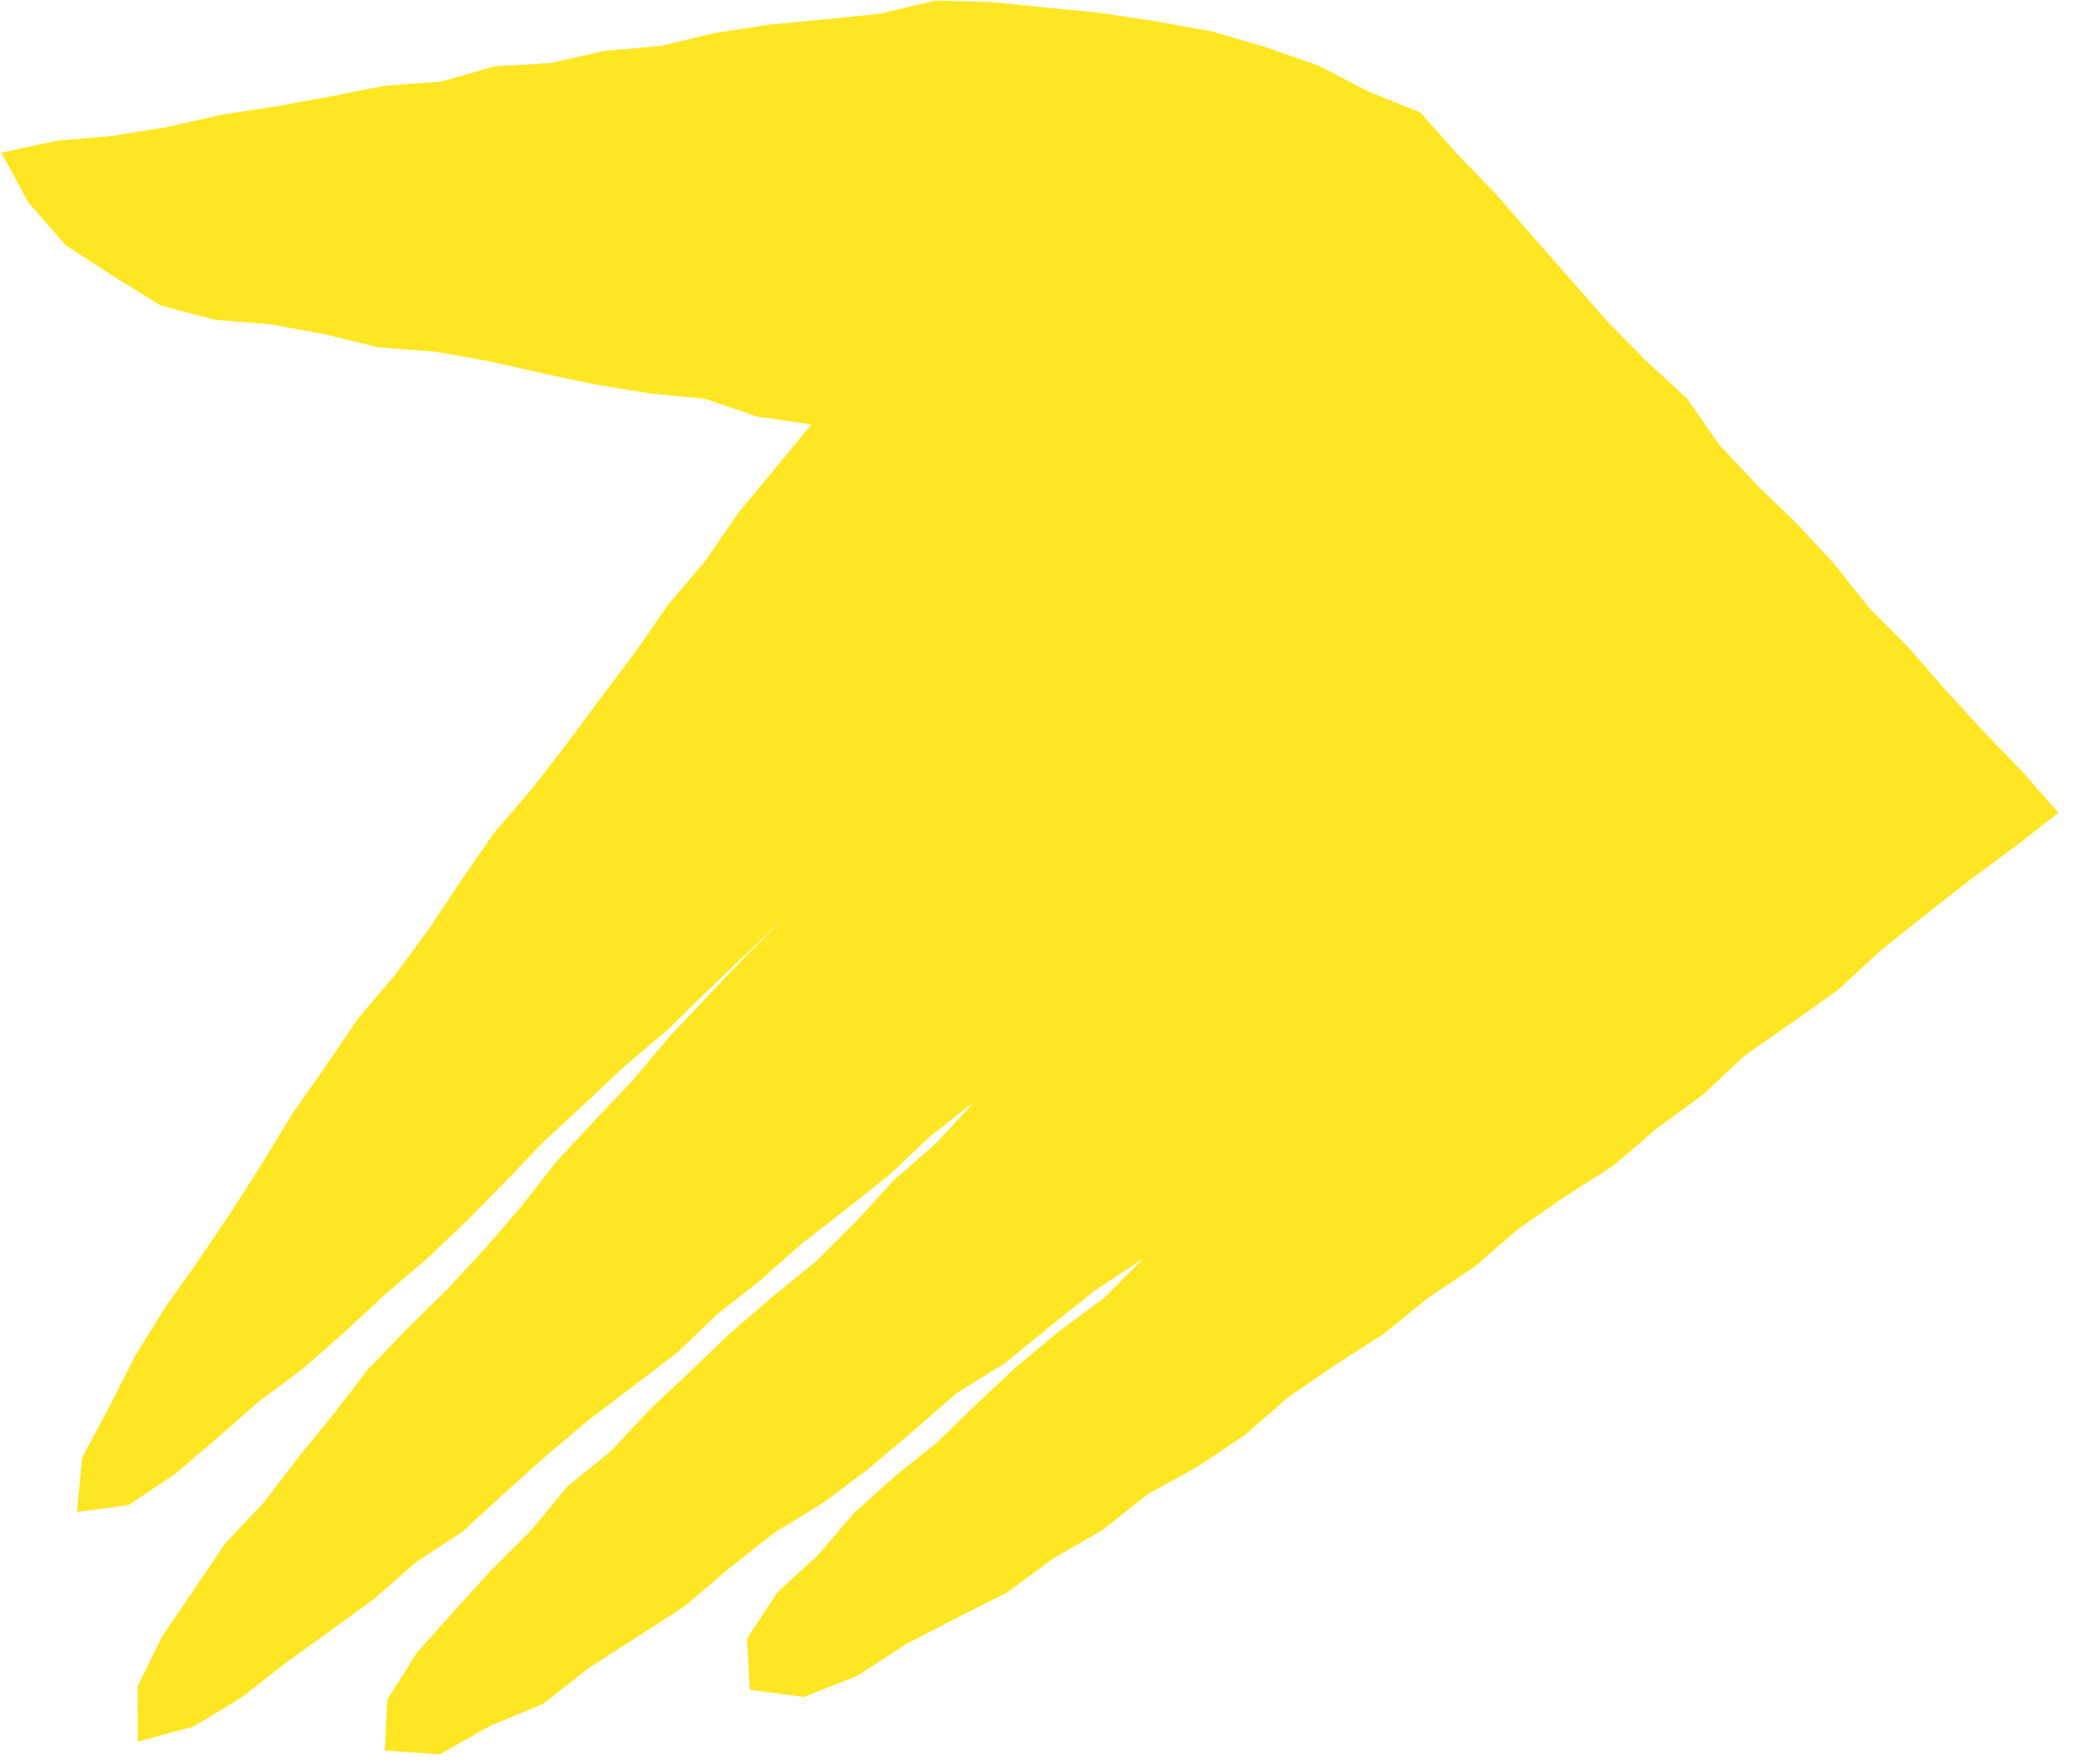
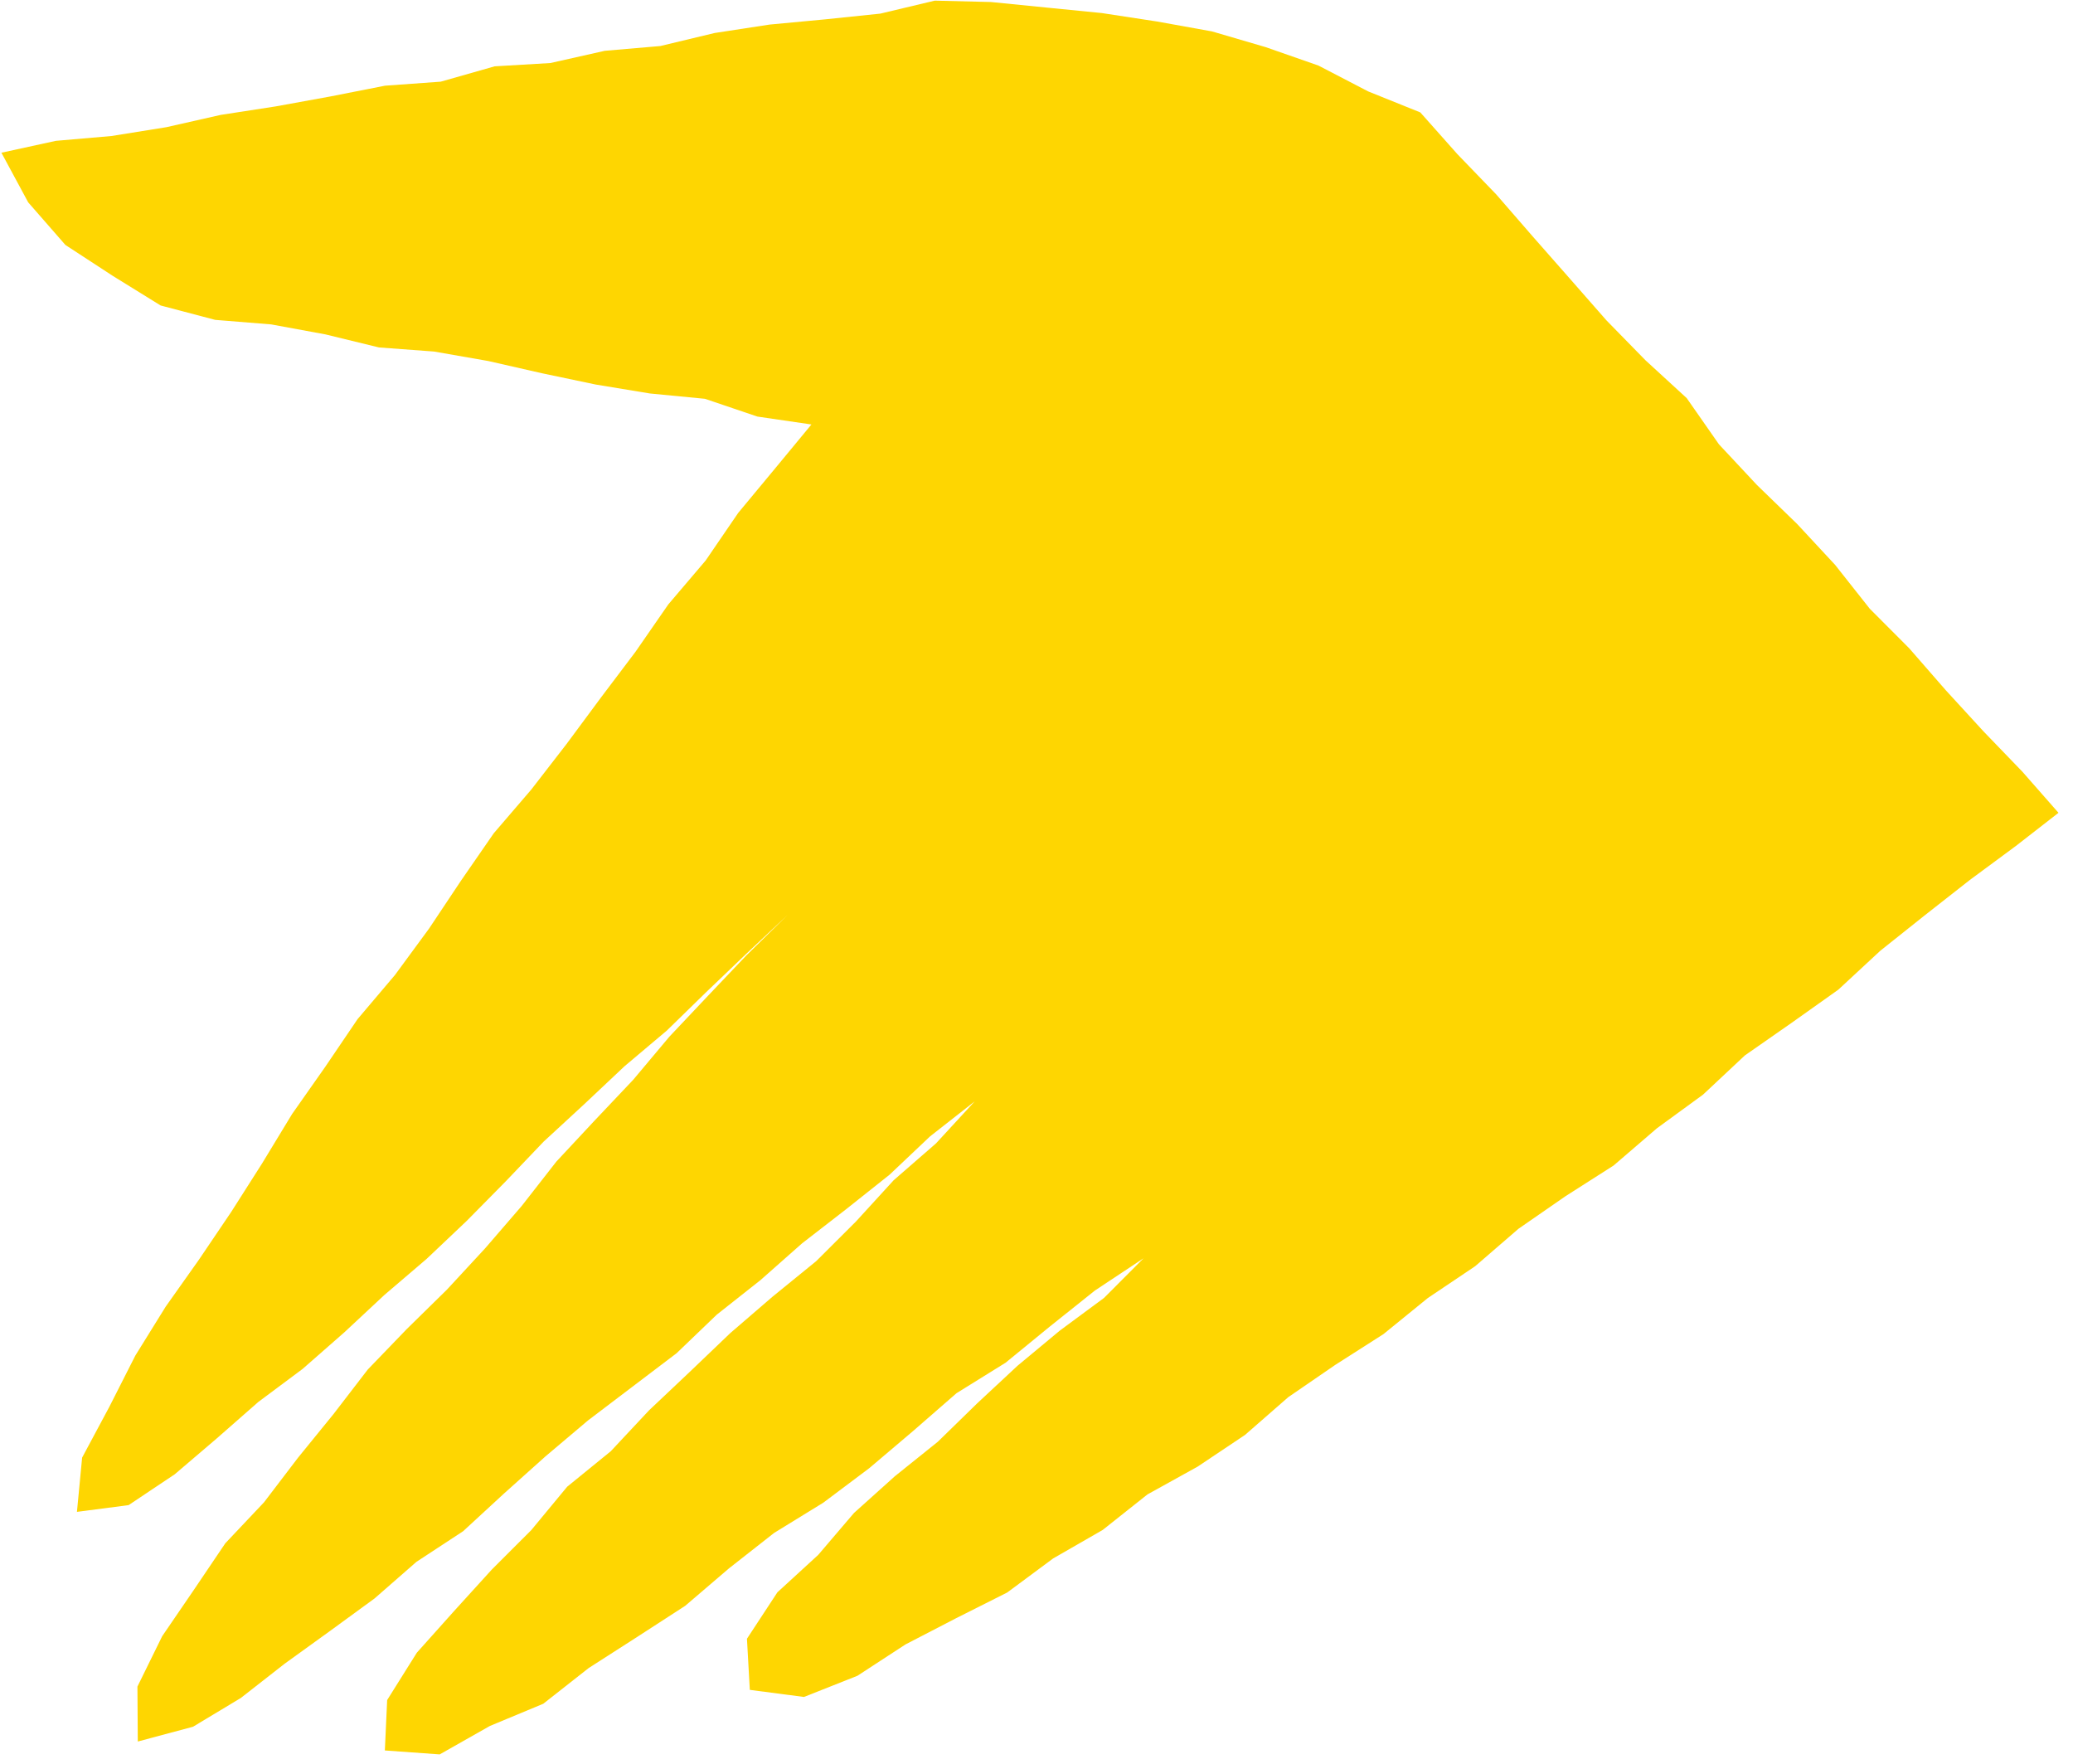
<svg xmlns="http://www.w3.org/2000/svg" height="182" viewBox="0 0 214 182" width="214">
-   <path d="m212.356 83.828-3.734-4.25-3.997-4.144-3.892-4.244-3.786-4.342-4.07-4.08-3.58-4.53-3.919-4.22-4.142-4.016-3.932-4.208-3.326-4.766-4.257-3.908-4.029-4.118-3.799-4.33-3.807-4.326-3.778-4.351-4.003-4.149-3.829-4.309-5.383-2.169-5.128-2.664-5.45-1.904-5.54-1.623-5.68-1.024-5.687-.87-5.72-.568-5.738-.573-5.795-.142-5.623 1.34-5.712.593-5.724.538-5.674.87-5.601 1.344-5.735.493-5.612 1.262-5.761.341-5.561 1.583-5.754.415-5.635 1.11-5.65 1.028-5.675.876-5.608 1.269-5.671.911-5.737.498-5.622 1.226 2.765 5.124 3.842 4.397 4.875 3.181 4.953 3.065 5.635 1.486 5.78.467 5.599 1.031 5.531 1.348 5.68.422 5.592.977 5.541 1.262 5.554 1.166 5.6.924 5.677.549 5.419 1.835 5.577.815-3.759 4.548-3.797 4.574-3.361 4.915-3.855 4.531-3.387 4.89-3.582 4.743-3.537 4.775-3.637 4.699-3.88 4.52-3.382 4.893-3.301 4.95-3.519 4.789-3.855 4.549-3.338 4.924-3.42 4.867-3.093 5.093-3.192 5.013-3.326 4.921-3.437 4.854-3.134 5.05-2.69 5.3-2.806 5.237-.535 5.6 5.332-.696 4.761-3.181 4.345-3.708 4.281-3.756 4.577-3.413 4.287-3.758 4.169-3.886 4.339-3.706 4.141-3.924 4.008-4.061 3.942-4.129 4.192-3.865 4.152-3.91 4.37-3.685 4.08-3.982 4.12-3.938 4.26-4.003-4.231 4.147-3.992 4.2-3.978 4.211-3.727 4.441-3.983 4.208-3.95 4.235-3.577 4.579-3.787 4.387-3.935 4.253-4.145 4.069-4.027 4.178-3.54 4.602-3.658 4.496-3.514 4.608-3.995 4.229-3.248 4.81-3.272 4.786-2.553 5.197.037 5.67 5.705-1.528 4.931-2.967 4.529-3.54 4.647-3.353 4.633-3.382 4.323-3.778 4.818-3.16 4.226-3.895 4.275-3.83 4.382-3.702 4.577-3.474 4.578-3.472 4.148-3.981 4.504-3.558 4.3-3.8 4.539-3.517 4.495-3.57 4.172-3.949 4.611-3.614-3.994 4.336-4.367 3.799-3.905 4.272-4.094 4.081-4.493 3.656-4.38 3.774-4.177 3.995-4.201 3.969-3.957 4.227-4.498 3.66-3.701 4.473-4.084 4.081-3.882 4.271-3.853 4.306-3.063 4.887-.239 5.204 5.662.407 5.18-2.934 5.511-2.293 4.685-3.683 4.988-3.2 4.982-3.227 4.518-3.864 4.662-3.66 5.075-3.12 4.742-3.56 4.53-3.84 4.481-3.902 5.063-3.143 4.591-3.755 4.637-3.701 5.012-3.322-4.075 4.087-4.575 3.382-4.362 3.626-4.154 3.87-4.066 3.967-4.431 3.556-4.225 3.796-3.694 4.327-4.212 3.861-3.144 4.794.295 5.277 5.59.733 5.52-2.187 4.964-3.237 5.223-2.705 5.275-2.653 4.745-3.518 5.111-2.938 4.626-3.67 5.173-2.865 4.897-3.276 4.46-3.894 4.855-3.333 4.972-3.175 4.575-3.72 4.892-3.288 4.467-3.861 4.843-3.355 4.981-3.178 4.476-3.846 4.76-3.473 4.319-4.046 4.839-3.373 4.808-3.414 4.337-4.021 4.607-3.669 4.635-3.635 4.74-3.501z" fill="#ffe623" fill-rule="evenodd" transform="translate(.146 .066)" />
+   <path d="m212.356 83.828-3.734-4.25-3.997-4.144-3.892-4.244-3.786-4.342-4.07-4.08-3.58-4.53-3.919-4.22-4.142-4.016-3.932-4.208-3.326-4.766-4.257-3.908-4.029-4.118-3.799-4.33-3.807-4.326-3.778-4.351-4.003-4.149-3.829-4.309-5.383-2.169-5.128-2.664-5.45-1.904-5.54-1.623-5.68-1.024-5.687-.87-5.72-.568-5.738-.573-5.795-.142-5.623 1.34-5.712.593-5.724.538-5.674.87-5.601 1.344-5.735.493-5.612 1.262-5.761.341-5.561 1.583-5.754.415-5.635 1.11-5.65 1.028-5.675.876-5.608 1.269-5.671.911-5.737.498-5.622 1.226 2.765 5.124 3.842 4.397 4.875 3.181 4.953 3.065 5.635 1.486 5.78.467 5.599 1.031 5.531 1.348 5.68.422 5.592.977 5.541 1.262 5.554 1.166 5.6.924 5.677.549 5.419 1.835 5.577.815-3.759 4.548-3.797 4.574-3.361 4.915-3.855 4.531-3.387 4.89-3.582 4.743-3.537 4.775-3.637 4.699-3.88 4.52-3.382 4.893-3.301 4.95-3.519 4.789-3.855 4.549-3.338 4.924-3.42 4.867-3.093 5.093-3.192 5.013-3.326 4.921-3.437 4.854-3.134 5.05-2.69 5.3-2.806 5.237-.535 5.6 5.332-.696 4.761-3.181 4.345-3.708 4.281-3.756 4.577-3.413 4.287-3.758 4.169-3.886 4.339-3.706 4.141-3.924 4.008-4.061 3.942-4.129 4.192-3.865 4.152-3.91 4.37-3.685 4.08-3.982 4.12-3.938 4.26-4.003-4.231 4.147-3.992 4.2-3.978 4.211-3.727 4.441-3.983 4.208-3.95 4.235-3.577 4.579-3.787 4.387-3.935 4.253-4.145 4.069-4.027 4.178-3.54 4.602-3.658 4.496-3.514 4.608-3.995 4.229-3.248 4.81-3.272 4.786-2.553 5.197.037 5.67 5.705-1.528 4.931-2.967 4.529-3.54 4.647-3.353 4.633-3.382 4.323-3.778 4.818-3.16 4.226-3.895 4.275-3.83 4.382-3.702 4.577-3.474 4.578-3.472 4.148-3.981 4.504-3.558 4.3-3.8 4.539-3.517 4.495-3.57 4.172-3.949 4.611-3.614-3.994 4.336-4.367 3.799-3.905 4.272-4.094 4.081-4.493 3.656-4.38 3.774-4.177 3.995-4.201 3.969-3.957 4.227-4.498 3.66-3.701 4.473-4.084 4.081-3.882 4.271-3.853 4.306-3.063 4.887-.239 5.204 5.662.407 5.18-2.934 5.511-2.293 4.685-3.683 4.988-3.2 4.982-3.227 4.518-3.864 4.662-3.66 5.075-3.12 4.742-3.56 4.53-3.84 4.481-3.902 5.063-3.143 4.591-3.755 4.637-3.701 5.012-3.322-4.075 4.087-4.575 3.382-4.362 3.626-4.154 3.87-4.066 3.967-4.431 3.556-4.225 3.796-3.694 4.327-4.212 3.861-3.144 4.794.295 5.277 5.59.733 5.52-2.187 4.964-3.237 5.223-2.705 5.275-2.653 4.745-3.518 5.111-2.938 4.626-3.67 5.173-2.865 4.897-3.276 4.46-3.894 4.855-3.333 4.972-3.175 4.575-3.72 4.892-3.288 4.467-3.861 4.843-3.355 4.981-3.178 4.476-3.846 4.76-3.473 4.319-4.046 4.839-3.373 4.808-3.414 4.337-4.021 4.607-3.669 4.635-3.635 4.74-3.501z" fill="#fed601" fill-rule="evenodd" transform="translate(.146 .066)" />
</svg>
